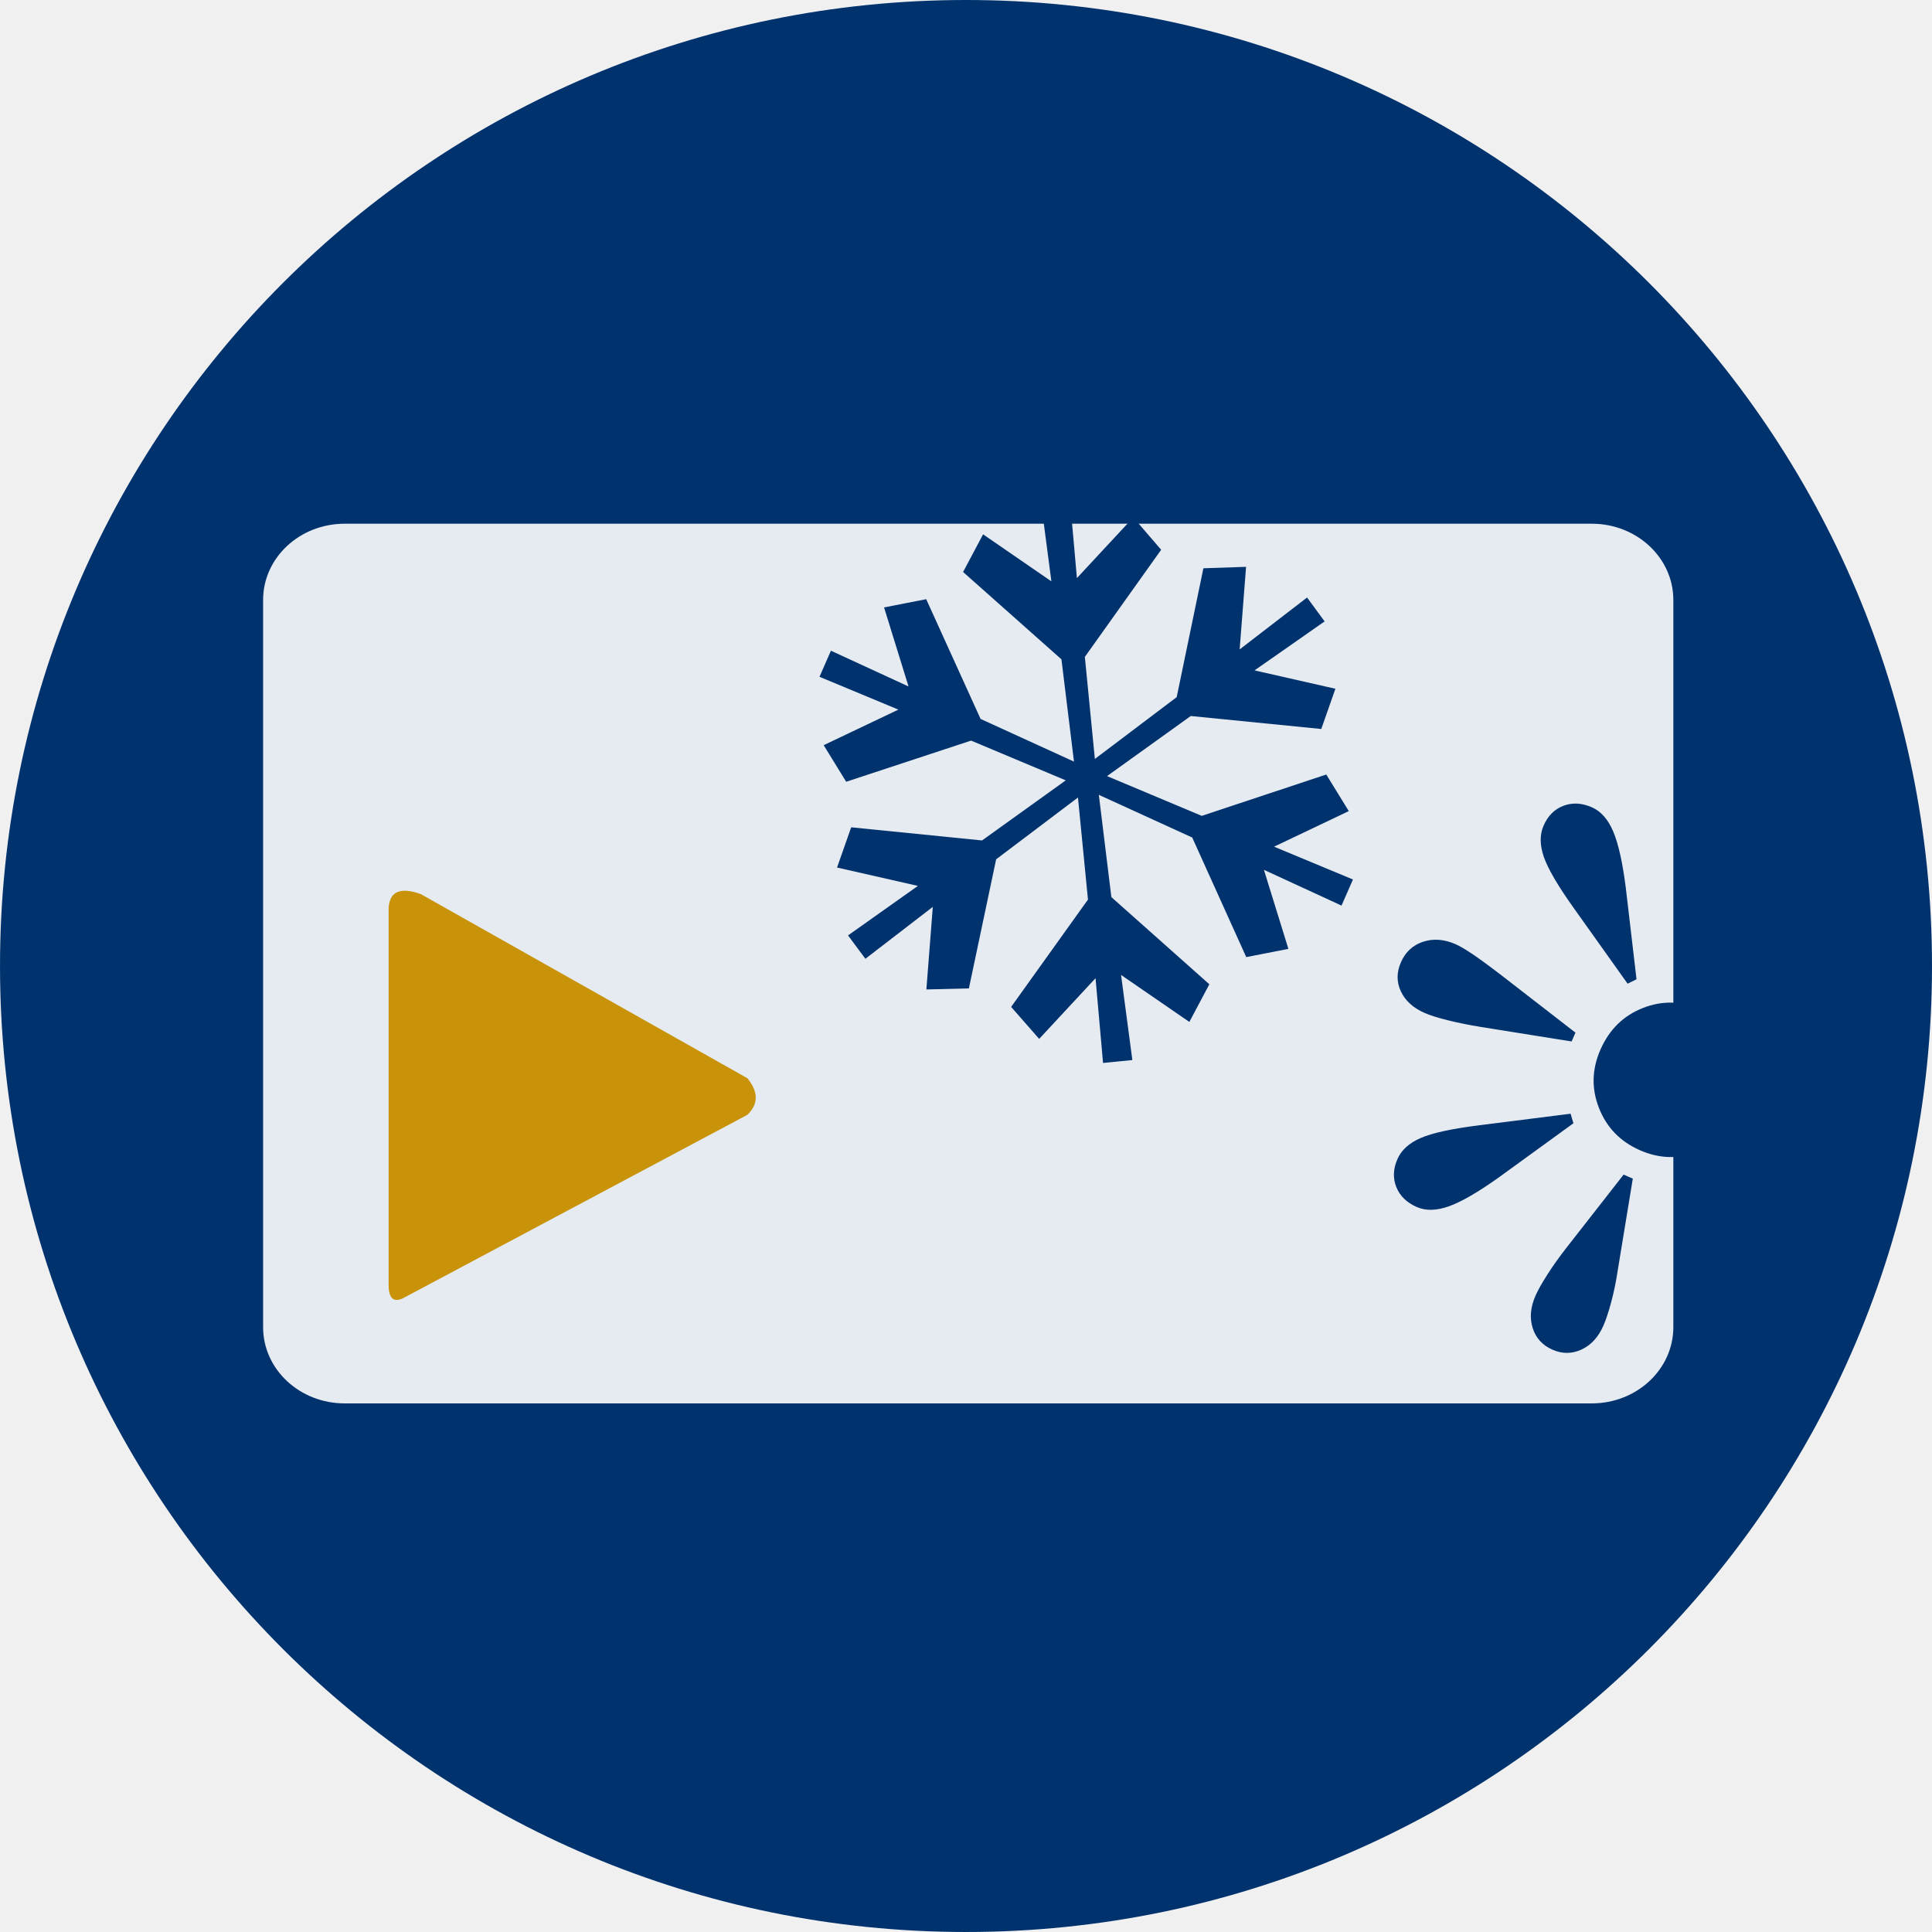
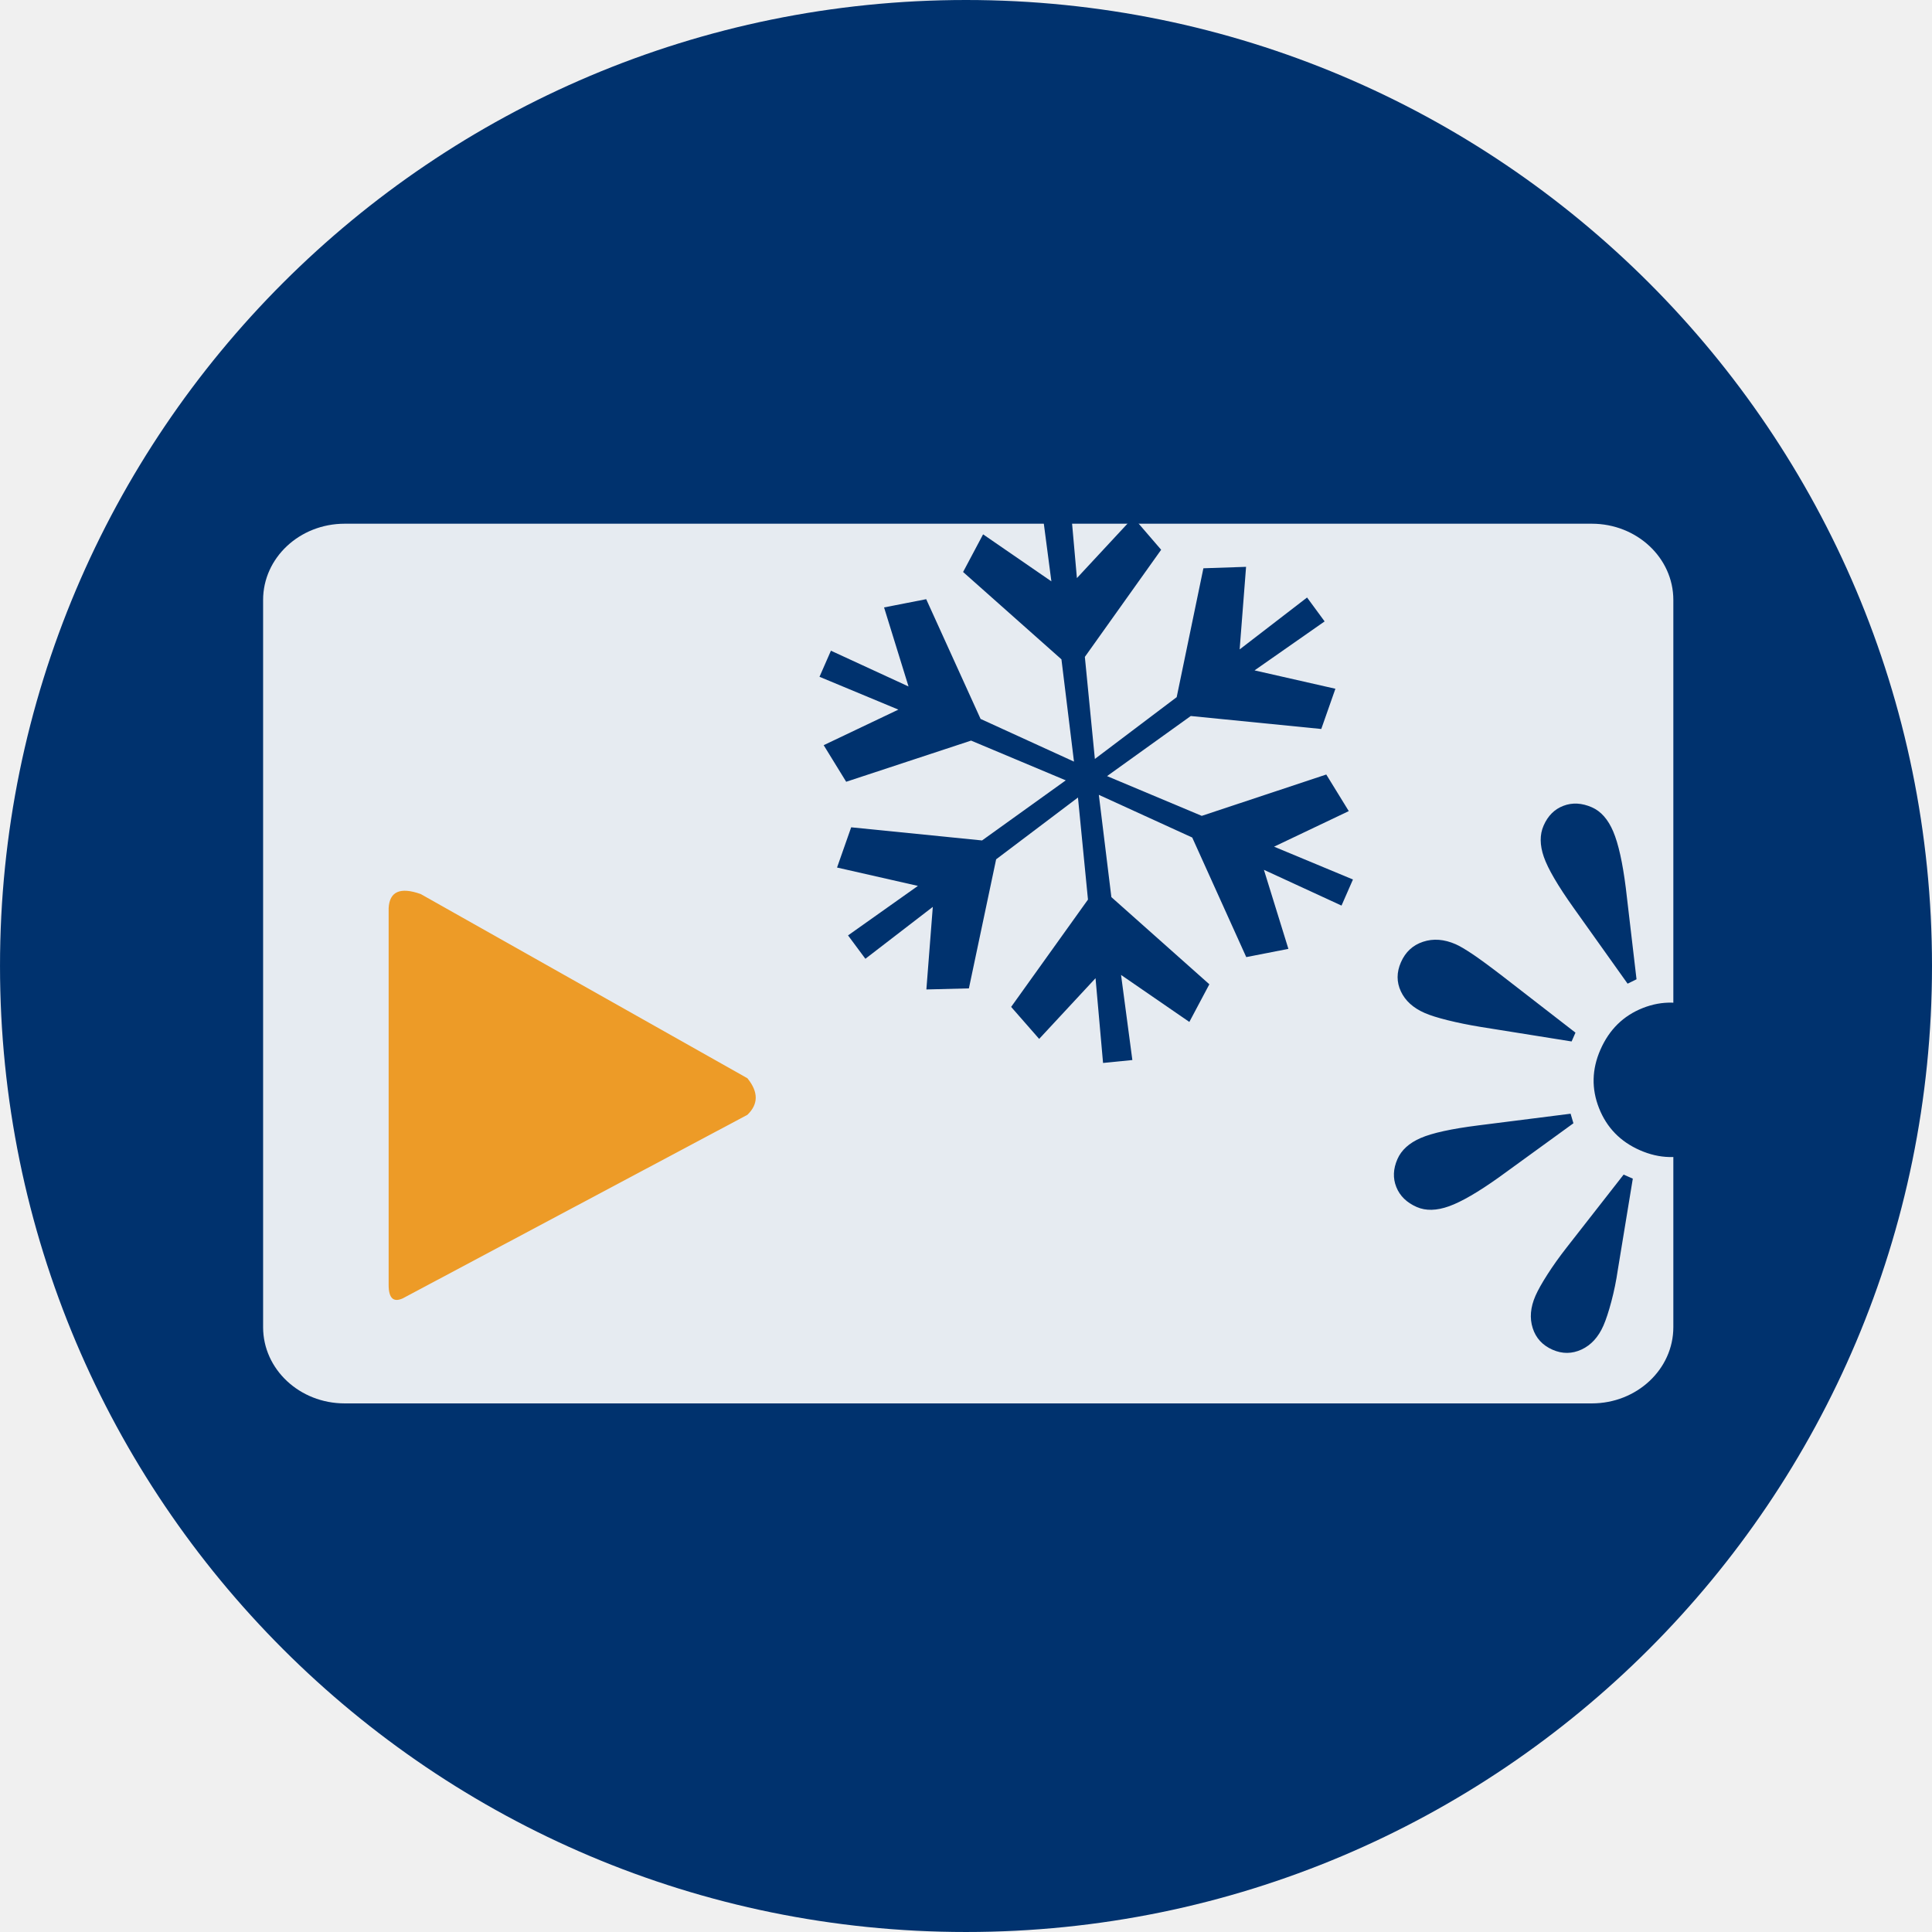
<svg xmlns="http://www.w3.org/2000/svg" version="1.1" x="0px" y="0px" width="40px" height="40px" viewBox="-1057.768 1511.289 282.231 282.233" enable-background="new -1057.768 1511.289 282.231 282.233" xml:space="preserve">
  <g id="_x2D_--" display="none">
</g>
  <g id="fond" display="none">
    <path display="inline" fill="#21558B" d="M-916.653,1511.289c77.938,0,141.117,63.18,141.117,141.115   c0,77.938-63.179,141.117-141.117,141.117c-77.935,0-141.114-63.18-141.114-141.117   C-1057.768,1574.469-994.588,1511.289-916.653,1511.289z" />
  </g>
  <g id="_x30_0326E">
    <path fill="#00326E" d="M-916.653,1511.289c77.938,0,141.117,63.18,141.117,141.115c0,77.938-63.179,141.117-141.117,141.117   c-77.935,0-141.114-63.18-141.114-141.117C-1057.768,1574.469-994.588,1511.289-916.653,1511.289z" />
  </g>
  <g id="A" display="none">
    <g id="Calque_2" display="inline">
	</g>
    <g id="Calque_7" display="inline">
	</g>
  </g>
  <g id="B" display="none">
</g>
  <g id="B_bis">
    <path opacity="0.9" fill="#FFFFFF" d="M-813.322,1705.168c0,6.148-5.336,11.134-11.914,11.134h-182.184   c-6.58,0-11.914-4.985-11.914-11.134v-106.238c0-6.15,5.334-11.135,11.914-11.135h182.184c6.578,0,11.914,4.984,11.914,11.135   V1705.168z" />
    <g>
      <path fill="#00326E" d="M-838.801,1683.277c-3.039,2.164-5.469,3.574-7.289,4.227c-1.821,0.651-3.395,0.688-4.718,0.107    c-1.468-0.643-2.46-1.613-2.98-2.906c-0.521-1.293-0.468-2.657,0.159-4.088c0.58-1.323,1.713-2.352,3.4-3.084    c1.686-0.732,4.492-1.348,8.42-1.843l13.479-1.706l0.411,1.396L-838.801,1683.277z M-841.514,1661.297    c-1.711-0.281-3.297-0.604-4.759-0.966c-1.463-0.364-2.587-0.718-3.373-1.063c-1.683-0.737-2.841-1.789-3.479-3.155    c-0.638-1.367-0.636-2.784,0.008-4.251c0.658-1.503,1.736-2.503,3.233-2.997c1.496-0.496,3.084-0.376,4.767,0.361    c0.571,0.25,1.37,0.719,2.394,1.4c1.022,0.682,2.508,1.771,4.455,3.265l10.649,8.25l-0.564,1.288L-841.514,1661.297z     M-821.43,1696.777c-0.233,1.602-0.55,3.148-0.946,4.639s-0.783,2.664-1.159,3.521c-0.737,1.682-1.803,2.848-3.195,3.494    c-1.394,0.646-2.807,0.658-4.236,0.031c-1.467-0.645-2.434-1.697-2.901-3.16c-0.468-1.462-0.333-3.035,0.403-4.717    c0.361-0.822,0.947-1.867,1.758-3.132c0.811-1.267,1.748-2.583,2.816-3.946l8.305-10.627l1.342,0.588L-821.43,1696.777z     M-820.004,1654.987l-7.881-11.067c-2.297-3.225-3.747-5.705-4.352-7.441c-0.605-1.736-0.615-3.267-0.035-4.589    c0.627-1.432,1.593-2.396,2.897-2.888c1.305-0.496,2.688-0.422,4.157,0.222c1.322,0.579,2.363,1.761,3.117,3.542    c0.755,1.779,1.365,4.521,1.834,8.225l1.567,13.354L-820.004,1654.987z M-818.194,1679.322c-2.863-1.254-4.854-3.301-5.978-6.139    c-1.125-2.838-1.059-5.688,0.196-8.549c1.286-2.936,3.347-4.963,6.186-6.087c2.837-1.124,5.706-1.049,8.604,0.222    c2.824,1.238,4.797,3.285,5.912,6.141c1.115,2.857,1.046,5.715-0.209,8.578c-1.27,2.896-3.324,4.908-6.162,6.031    S-815.332,1680.577-818.194,1679.322z" />
      <path fill="#00326E" d="M-905.964,1663.055l-4.094-4.674l11.224-15.68l-1.463-14.908l-11.953,9.027l-3.979,18.855l-6.211,0.158    l0.938-12.064l-9.849,7.582l-2.534-3.414l10.207-7.233l-11.812-2.683l2.064-5.876l19.119,1.919l12.229-8.779l-13.833-5.807    l-18.245,6.014l-3.287-5.344l10.913-5.196l-11.524-4.795l1.67-3.811l11.337,5.225l-3.575-11.548l6.156-1.203l7.944,17.492    l13.644,6.236l-1.832-14.941l-14.368-12.759l2.922-5.501l9.978,6.868l-1.622-12.354l4.251-0.504l1.099,12.381l8.236-8.865    l4.07,4.727l-11.146,15.65l1.463,14.908l11.953-9.027l3.901-18.826l6.234-0.211l-0.938,12.064l9.849-7.583l2.564,3.491    l-10.238,7.156l11.813,2.682l-2.064,5.877l-19.065-1.895l-12.229,8.779l13.833,5.807l18.191-6.039l3.288,5.344l-10.915,5.197    l11.525,4.795l-1.67,3.811l-11.337-5.225l3.576,11.547l-6.157,1.203l-7.891-17.467l-13.644-6.236l1.832,14.941l14.313,12.734    l-2.922,5.5l-9.977-6.867l1.652,12.432l-4.281,0.427l-1.099-12.38L-905.964,1663.055z" />
    </g>
    <g>
-       <path fill="#C89209" d="M-998.932,1700.958c-1.375,0.625-2.063-0.031-2.063-1.969v-55.031c0.125-2.438,1.688-3.125,4.688-2.063    l47.719,26.906c1.625,2.001,1.625,3.782,0,5.344L-998.932,1700.958z" />
+       <path fill="#ED9B27" d="M-998.932,1700.958c-1.375,0.625-2.063-0.031-2.063-1.969v-55.031c0.125-2.438,1.688-3.125,4.688-2.063    l47.719,26.906c1.625,2.001,1.625,3.782,0,5.344L-998.932,1700.958z" />
    </g>
  </g>
  <g id="C">
</g>
  <g id="titres">
</g>
  <g id="réserve" display="none">
</g>
</svg>
